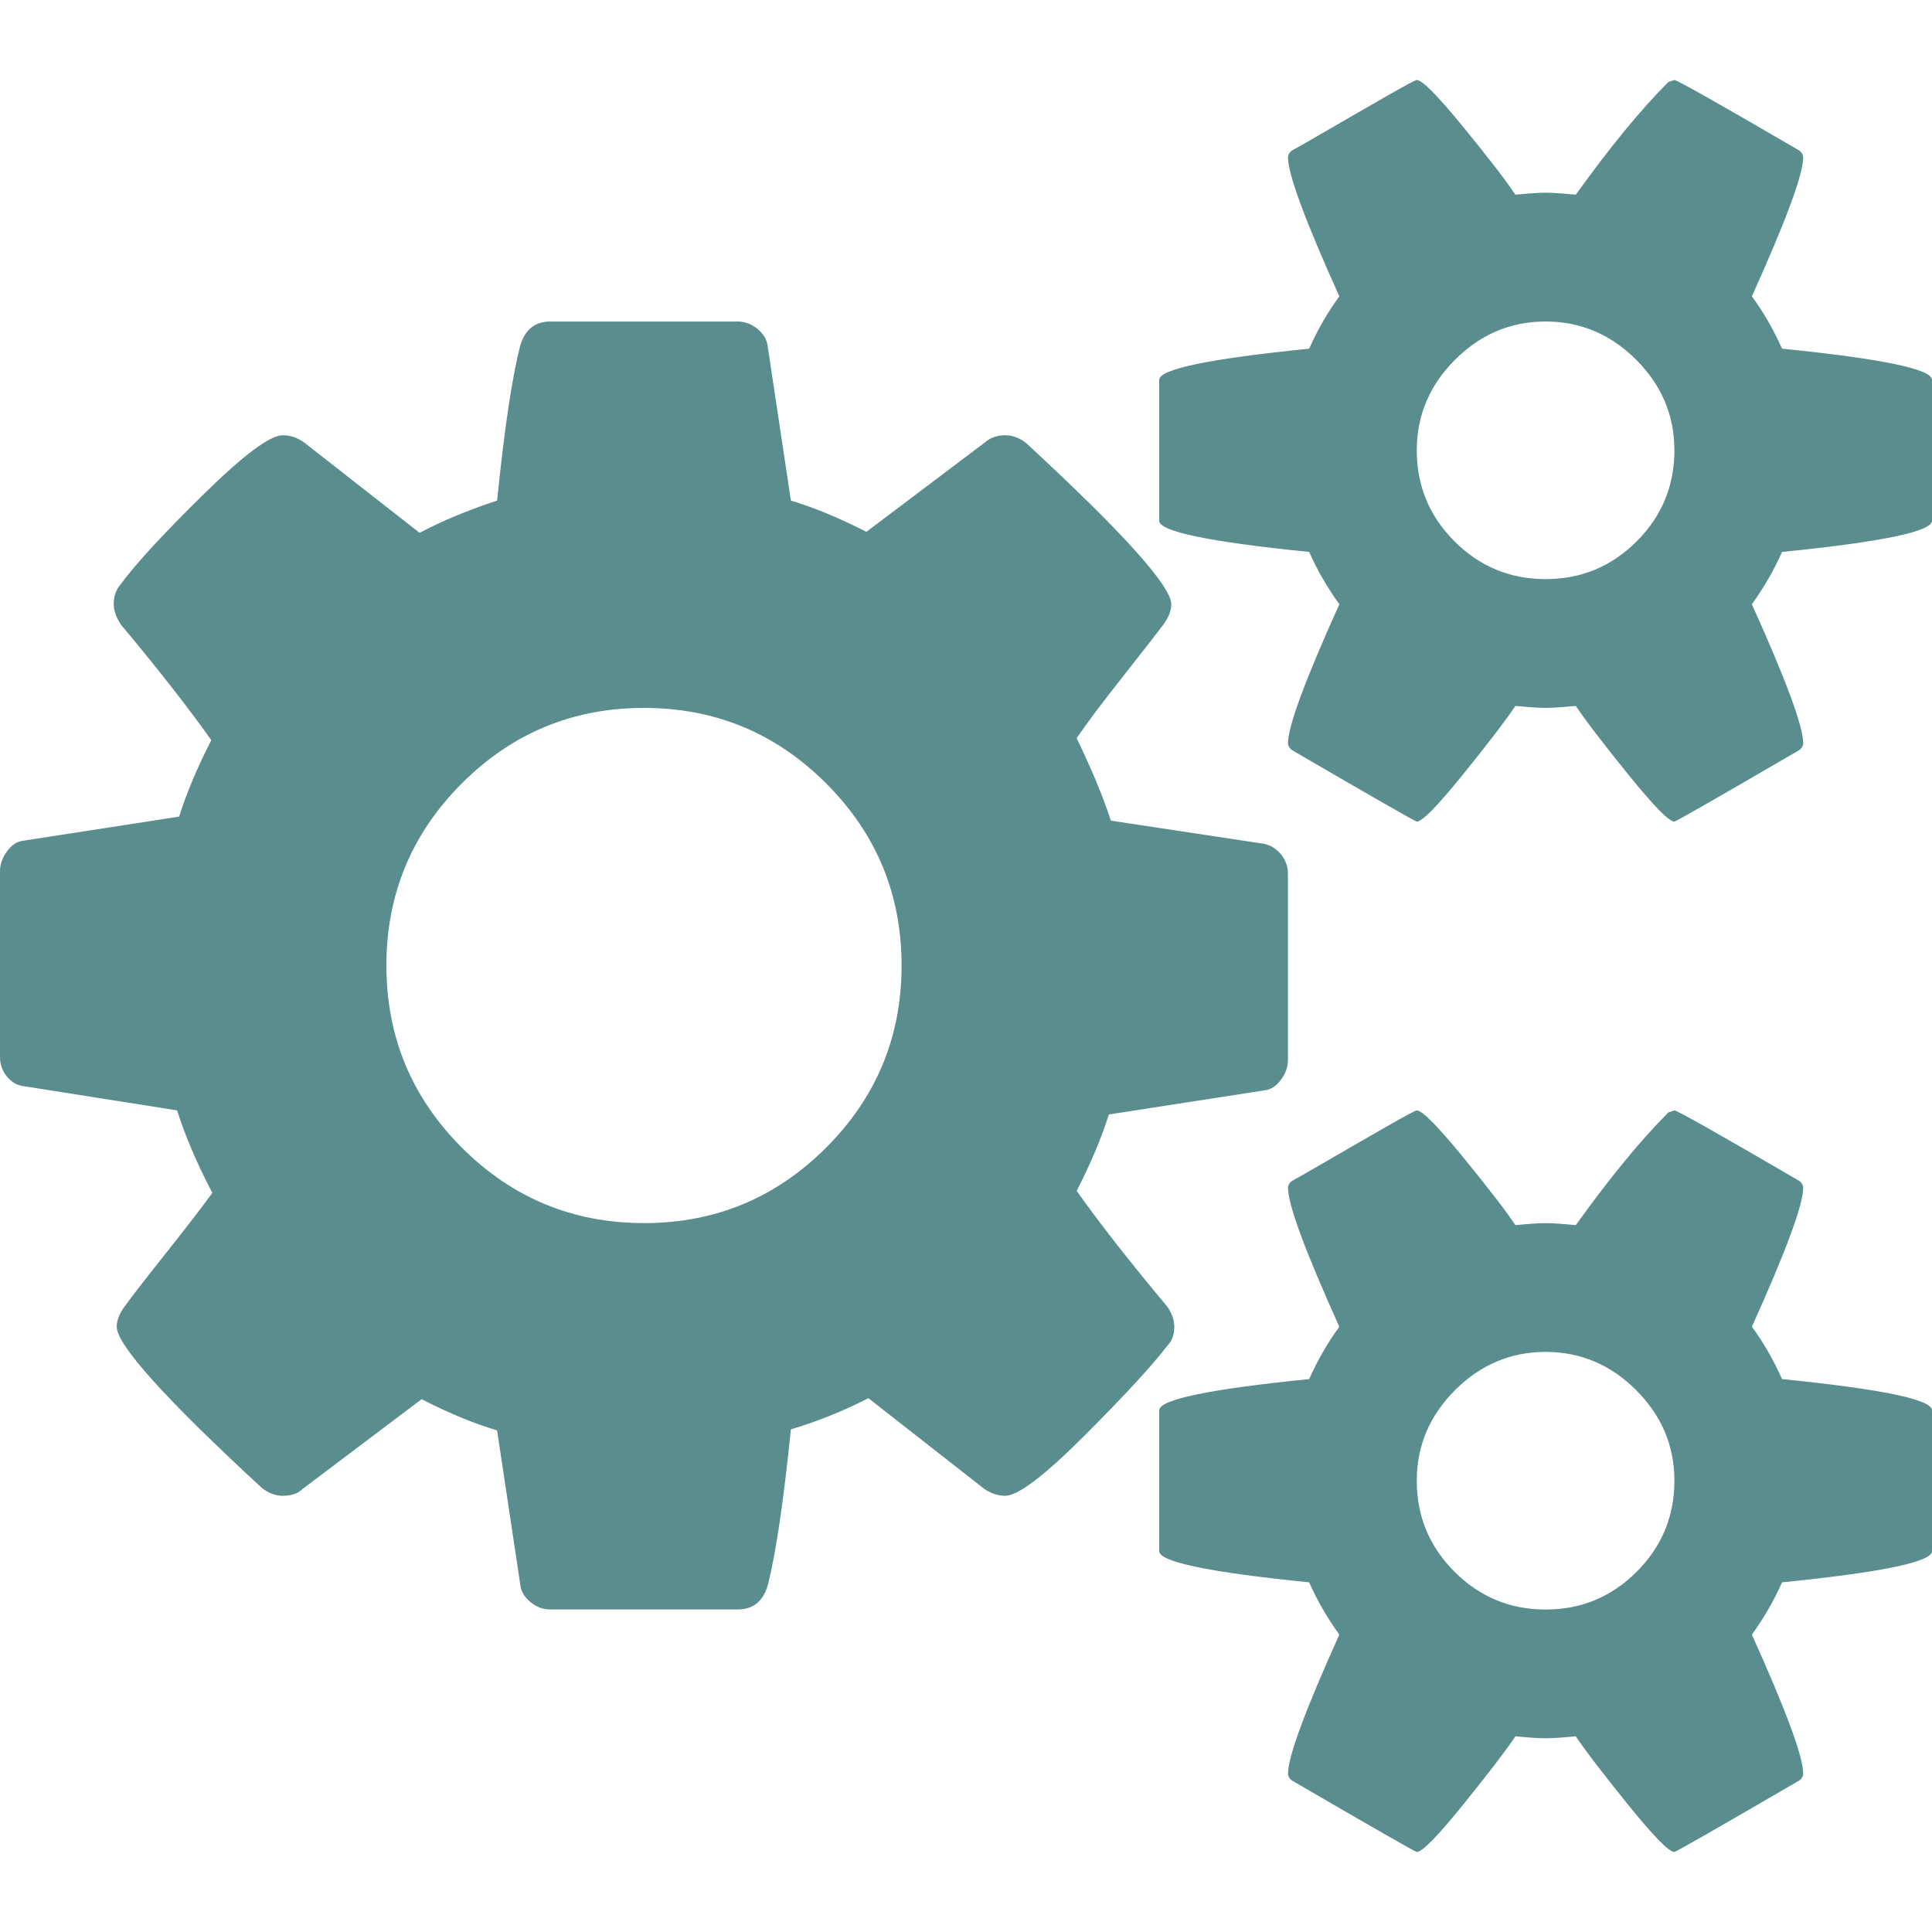
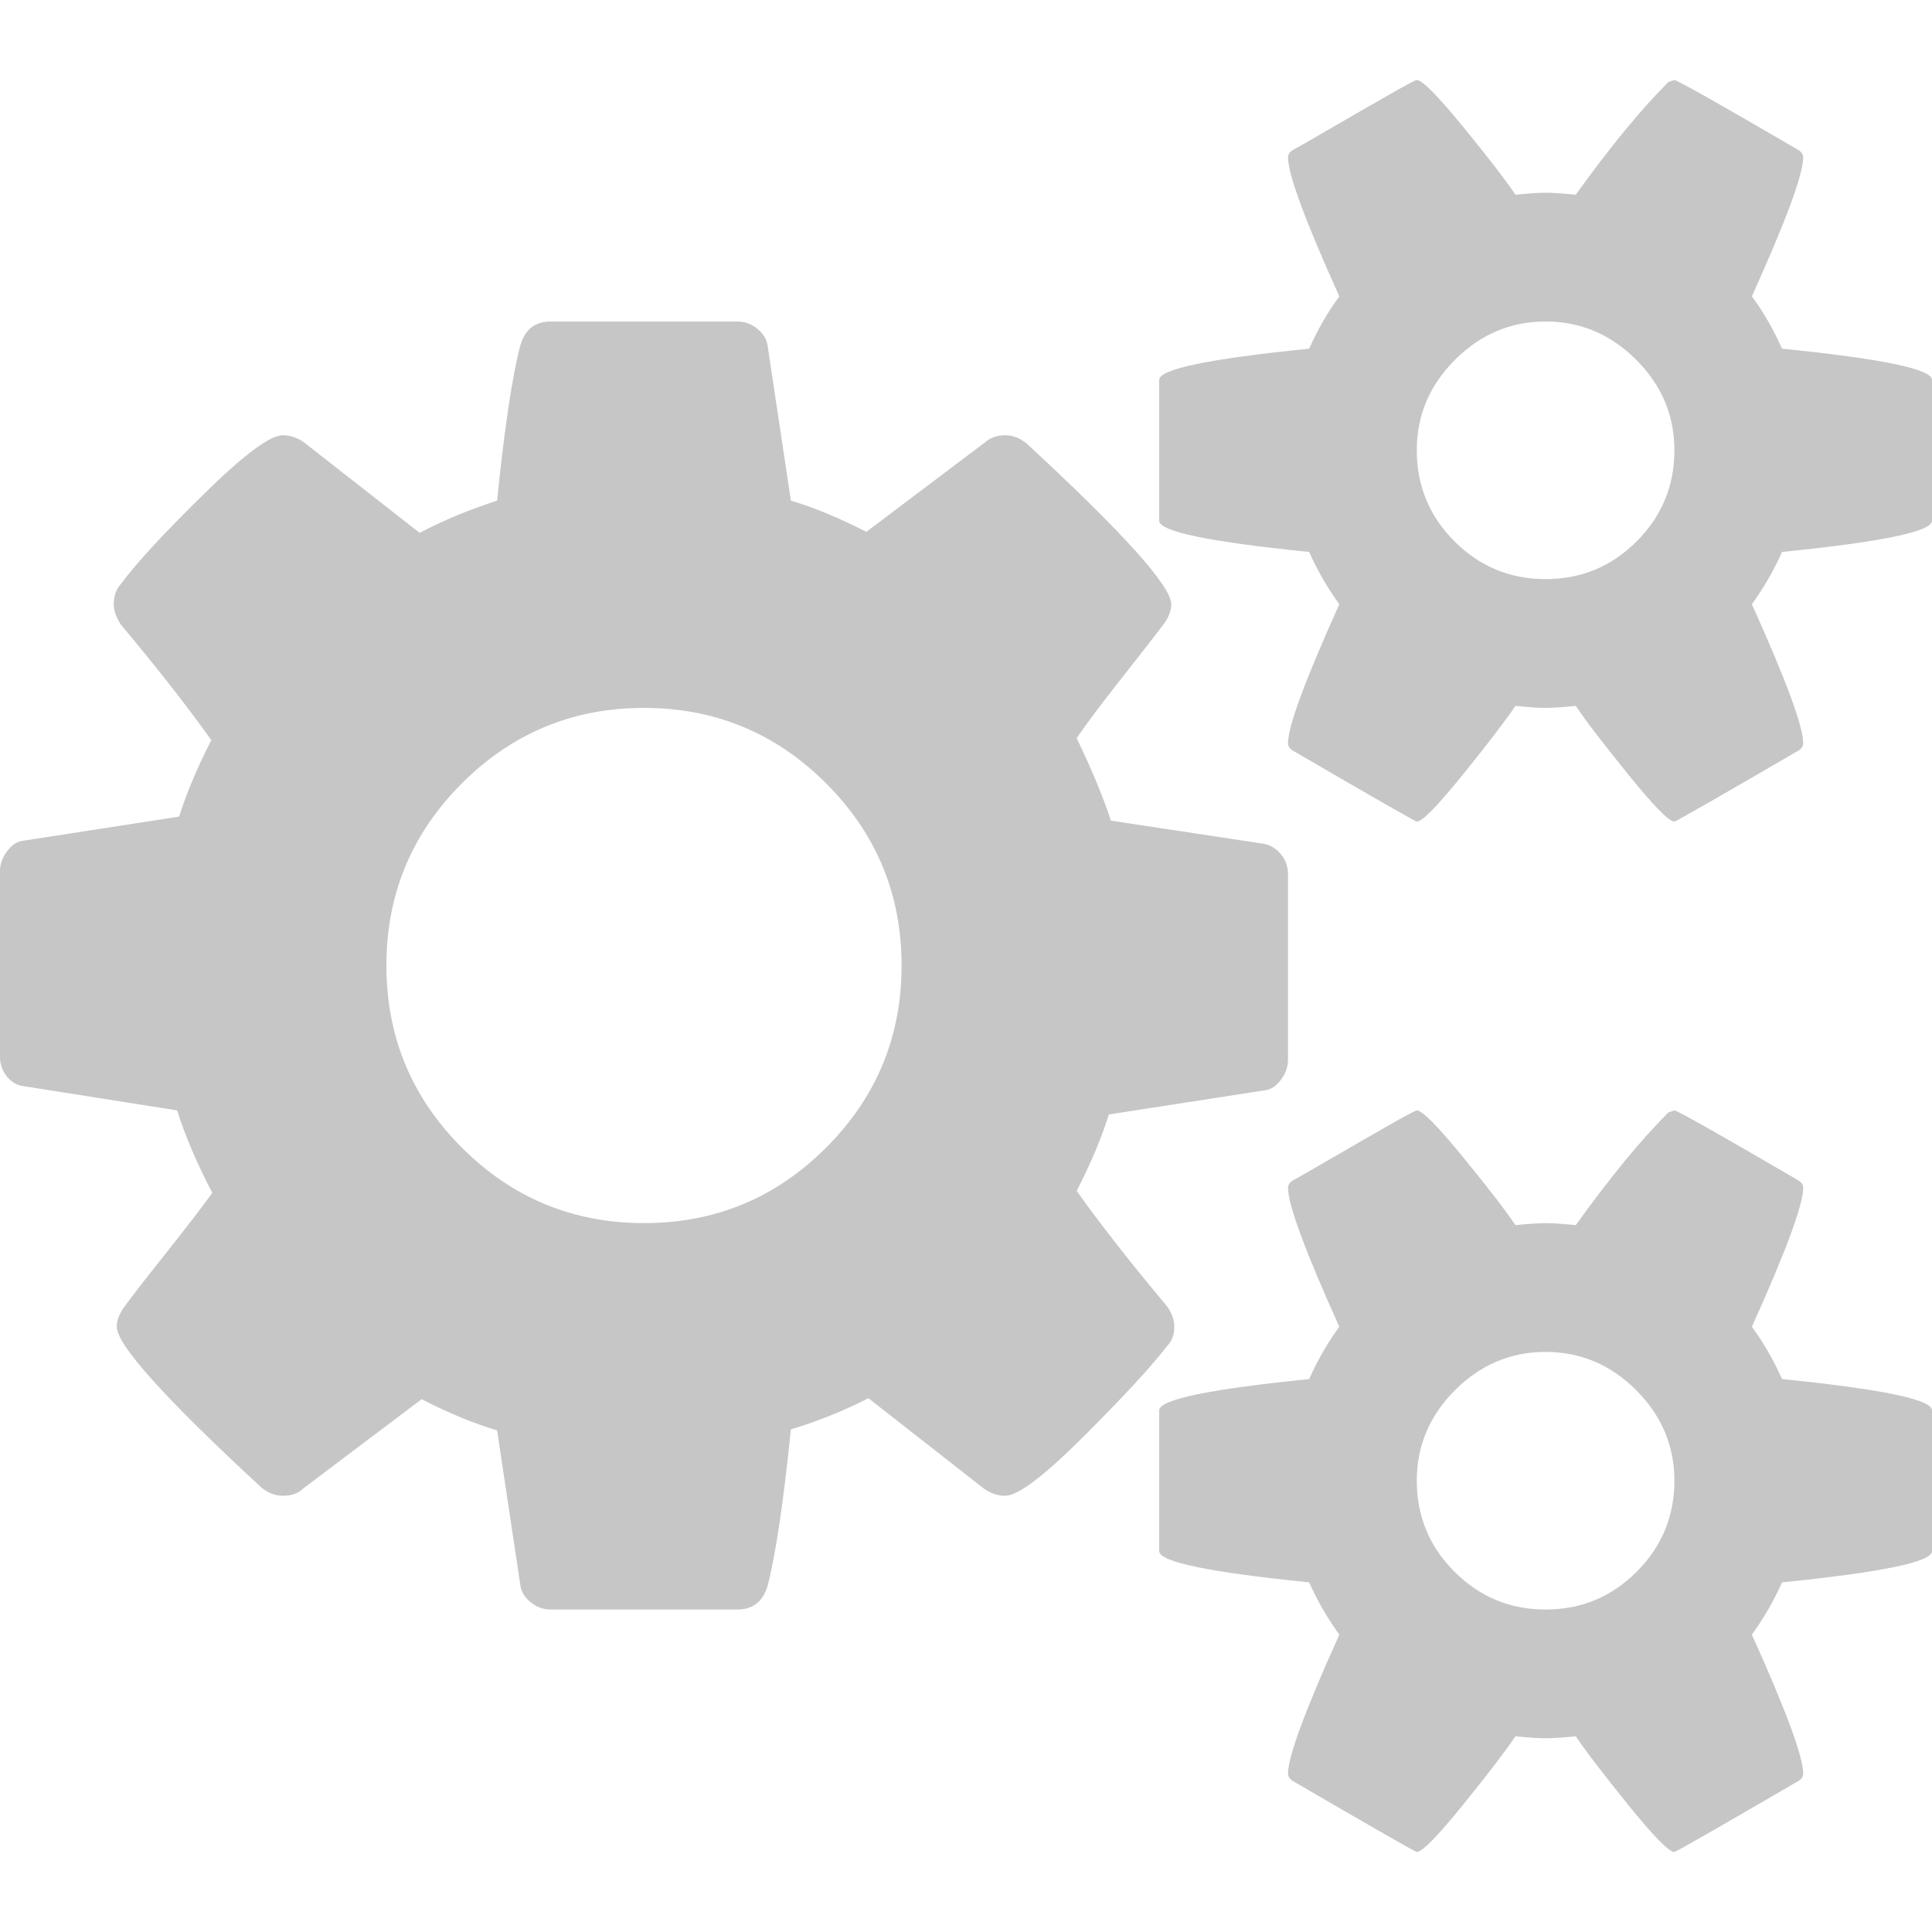
- <svg xmlns="http://www.w3.org/2000/svg" version="1.1" id="Capa_1" x="0px" y="0px" width="548.172px" height="548.172px" viewBox="0 0 548.172 548.172" style="fill:#5A8E8E; enable-background:new 0 0 548.172 548.172;" xml:space="preserve">
+ <svg xmlns="http://www.w3.org/2000/svg" version="1.1" id="Capa_1" x="0px" y="0px" width="548.172px" height="548.172px" viewBox="0 0 548.172 548.172" style="fill:#c6c6c6; enable-background:new 0 0 548.172 548.172;" xml:space="preserve">
  <g>
    <g>
      <path d="M333.186,376.438c0-1.902-0.668-3.806-1.999-5.708c-10.66-12.758-19.223-23.702-25.697-32.832    c3.997-7.803,7.043-15.037,9.131-21.693l44.255-6.852c1.718-0.194,3.241-1.19,4.572-2.994c1.331-1.816,1.991-3.668,1.991-5.571    v-52.822c0-2.091-0.66-3.949-1.991-5.564s-2.95-2.618-4.853-2.993l-43.4-6.567c-2.098-6.473-5.331-14.281-9.708-23.413    c2.851-4.19,7.139-9.902,12.85-17.131c5.709-7.234,9.713-12.371,11.991-15.417c1.335-1.903,1.999-3.713,1.999-5.424    c0-5.14-13.706-20.367-41.107-45.683c-1.902-1.52-3.901-2.281-6.002-2.281c-2.279,0-4.182,0.659-5.712,1.997L245.815,150.9    c-7.801-3.996-14.939-6.945-21.411-8.854l-6.567-43.68c-0.187-1.903-1.14-3.571-2.853-4.997c-1.714-1.427-3.617-2.142-5.713-2.142    h-53.1c-4.377,0-7.232,2.284-8.564,6.851c-2.286,8.757-4.473,23.416-6.567,43.968c-8.183,2.664-15.511,5.71-21.982,9.136    l-32.832-25.693c-1.903-1.335-3.901-1.997-5.996-1.997c-3.621,0-11.138,5.614-22.557,16.846    c-11.421,11.228-19.229,19.698-23.413,25.409c-1.334,1.525-1.997,3.428-1.997,5.712c0,1.711,0.662,3.614,1.997,5.708    c10.657,12.756,19.221,23.7,25.694,32.832c-3.996,7.808-7.04,15.037-9.132,21.698l-44.255,6.848    c-1.715,0.19-3.236,1.188-4.57,2.993C0.666,243.35,0,245.203,0,247.105v52.819c0,2.095,0.666,3.949,1.997,5.564    c1.334,1.622,2.95,2.525,4.857,2.714l43.396,6.852c2.284,7.23,5.618,15.037,9.995,23.411c-3.046,4.191-7.517,9.999-13.418,17.418    c-5.905,7.427-9.805,12.471-11.707,15.133c-1.332,1.903-1.999,3.717-1.999,5.421c0,5.147,13.706,20.369,41.114,45.687    c1.903,1.519,3.899,2.275,5.996,2.275c2.474,0,4.377-0.66,5.708-1.995l33.689-25.406c7.801,3.997,14.939,6.943,21.413,8.847    l6.567,43.684c0.188,1.902,1.142,3.572,2.853,4.996c1.713,1.427,3.616,2.139,5.711,2.139h53.1c4.38,0,7.233-2.282,8.566-6.851    c2.284-8.949,4.471-23.698,6.567-44.256c7.611-2.275,14.938-5.235,21.982-8.846l32.833,25.693    c1.903,1.335,3.901,1.995,5.996,1.995c3.617,0,11.091-5.66,22.415-16.991c11.32-11.317,19.175-19.842,23.555-25.55    C332.518,380.53,333.186,378.724,333.186,376.438z M234.397,325.626c-14.272,14.27-31.499,21.408-51.673,21.408    c-20.179,0-37.406-7.139-51.678-21.408c-14.274-14.277-21.412-31.505-21.412-51.68c0-20.174,7.138-37.401,21.412-51.675    c14.272-14.275,31.5-21.411,51.678-21.411c20.174,0,37.401,7.135,51.673,21.411c14.277,14.274,21.413,31.501,21.413,51.675    C255.81,294.121,248.675,311.349,234.397,325.626z" />
      <path d="M505.628,391.29c-2.471-5.517-5.329-10.465-8.562-14.846c9.709-21.512,14.558-34.646,14.558-39.402    c0-0.753-0.373-1.424-1.14-1.995c-22.846-13.322-34.643-19.985-35.405-19.985l-1.711,0.574    c-7.803,7.807-16.563,18.463-26.266,31.977c-3.805-0.379-6.656-0.574-8.559-0.574c-1.909,0-4.76,0.195-8.569,0.574    c-2.655-4-7.61-10.427-14.842-19.273c-7.23-8.846-11.611-13.277-13.134-13.277c-0.38,0-3.234,1.522-8.566,4.575    c-5.328,3.046-10.943,6.276-16.844,9.709c-5.906,3.433-9.229,5.328-9.992,5.711c-0.767,0.568-1.144,1.239-1.144,1.992    c0,4.764,4.853,17.888,14.559,39.402c-3.23,4.381-6.089,9.329-8.562,14.842c-28.363,2.851-42.544,5.805-42.544,8.85v39.968    c0,3.046,14.181,5.996,42.544,8.85c2.279,5.141,5.137,10.089,8.562,14.839c-9.706,21.512-14.559,34.646-14.559,39.402    c0,0.76,0.377,1.431,1.144,1.999c23.216,13.514,35.022,20.27,35.402,20.27c1.522,0,5.903-4.473,13.134-13.419    c7.231-8.948,12.18-15.413,14.842-19.41c3.806,0.373,6.66,0.564,8.569,0.564c1.902,0,4.754-0.191,8.559-0.564    c2.659,3.997,7.611,10.462,14.842,19.41c7.231,8.946,11.608,13.419,13.135,13.419c0.38,0,12.187-6.759,35.405-20.27    c0.767-0.568,1.14-1.235,1.14-1.999c0-4.757-4.855-17.891-14.558-39.402c3.426-4.75,6.279-9.698,8.562-14.839    c28.362-2.854,42.544-5.804,42.544-8.85v-39.968C548.172,397.098,533.99,394.144,505.628,391.29z M464.37,445.962    c-7.128,7.139-15.745,10.715-25.834,10.715c-10.092,0-18.705-3.576-25.837-10.715c-7.139-7.139-10.712-15.748-10.712-25.837    c0-9.894,3.621-18.466,10.855-25.693c7.23-7.231,15.797-10.849,25.693-10.849c9.894,0,18.466,3.614,25.7,10.849    c7.228,7.228,10.849,15.8,10.849,25.693C475.078,430.214,471.512,438.823,464.37,445.962z" />
      <path d="M505.628,98.931c-2.471-5.52-5.329-10.468-8.562-14.849c9.709-21.505,14.558-34.639,14.558-39.397    c0-0.758-0.373-1.427-1.14-1.999c-22.846-13.323-34.643-19.984-35.405-19.984l-1.711,0.57    c-7.803,7.808-16.563,18.464-26.266,31.977c-3.805-0.378-6.656-0.57-8.559-0.57c-1.909,0-4.76,0.192-8.569,0.57    c-2.655-3.997-7.61-10.42-14.842-19.27c-7.23-8.852-11.611-13.276-13.134-13.276c-0.38,0-3.234,1.521-8.566,4.569    c-5.328,3.049-10.943,6.283-16.844,9.71c-5.906,3.428-9.229,5.33-9.992,5.708c-0.767,0.571-1.144,1.237-1.144,1.999    c0,4.758,4.853,17.893,14.559,39.399c-3.23,4.38-6.089,9.327-8.562,14.847c-28.363,2.853-42.544,5.802-42.544,8.848v39.971    c0,3.044,14.181,5.996,42.544,8.848c2.279,5.137,5.137,10.088,8.562,14.847c-9.706,21.51-14.559,34.639-14.559,39.399    c0,0.757,0.377,1.426,1.144,1.997c23.216,13.513,35.022,20.27,35.402,20.27c1.522,0,5.903-4.471,13.134-13.418    c7.231-8.947,12.18-15.415,14.842-19.414c3.806,0.378,6.66,0.571,8.569,0.571c1.902,0,4.754-0.193,8.559-0.571    c2.659,3.999,7.611,10.466,14.842,19.414c7.231,8.947,11.608,13.418,13.135,13.418c0.38,0,12.187-6.757,35.405-20.27    c0.767-0.571,1.14-1.237,1.14-1.997c0-4.76-4.855-17.889-14.558-39.399c3.426-4.759,6.279-9.707,8.562-14.847    c28.362-2.853,42.544-5.804,42.544-8.848v-39.971C548.172,104.737,533.99,101.787,505.628,98.931z M464.37,153.605    c-7.128,7.139-15.745,10.708-25.834,10.708c-10.092,0-18.705-3.569-25.837-10.708c-7.139-7.135-10.712-15.749-10.712-25.837    c0-9.897,3.621-18.464,10.855-25.697c7.23-7.233,15.797-10.85,25.693-10.85c9.894,0,18.466,3.621,25.7,10.85    c7.228,7.232,10.849,15.8,10.849,25.697C475.078,137.856,471.512,146.47,464.37,153.605z" />
    </g>
  </g>
  <g>
</g>
  <g>
</g>
  <g>
</g>
  <g>
</g>
  <g>
</g>
  <g>
</g>
  <g>
</g>
  <g>
</g>
  <g>
</g>
  <g>
</g>
  <g>
</g>
  <g>
</g>
  <g>
</g>
  <g>
</g>
  <g>
</g>
</svg>
